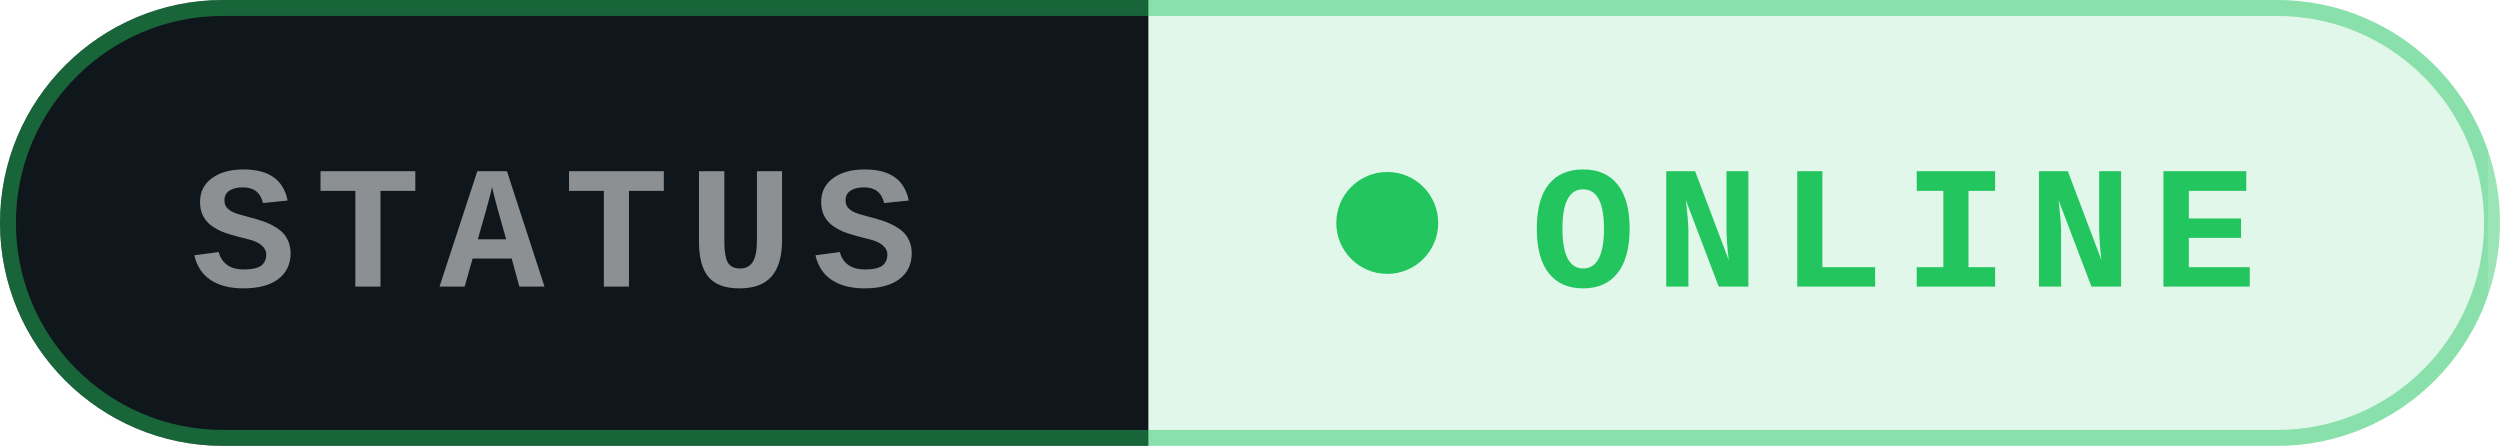
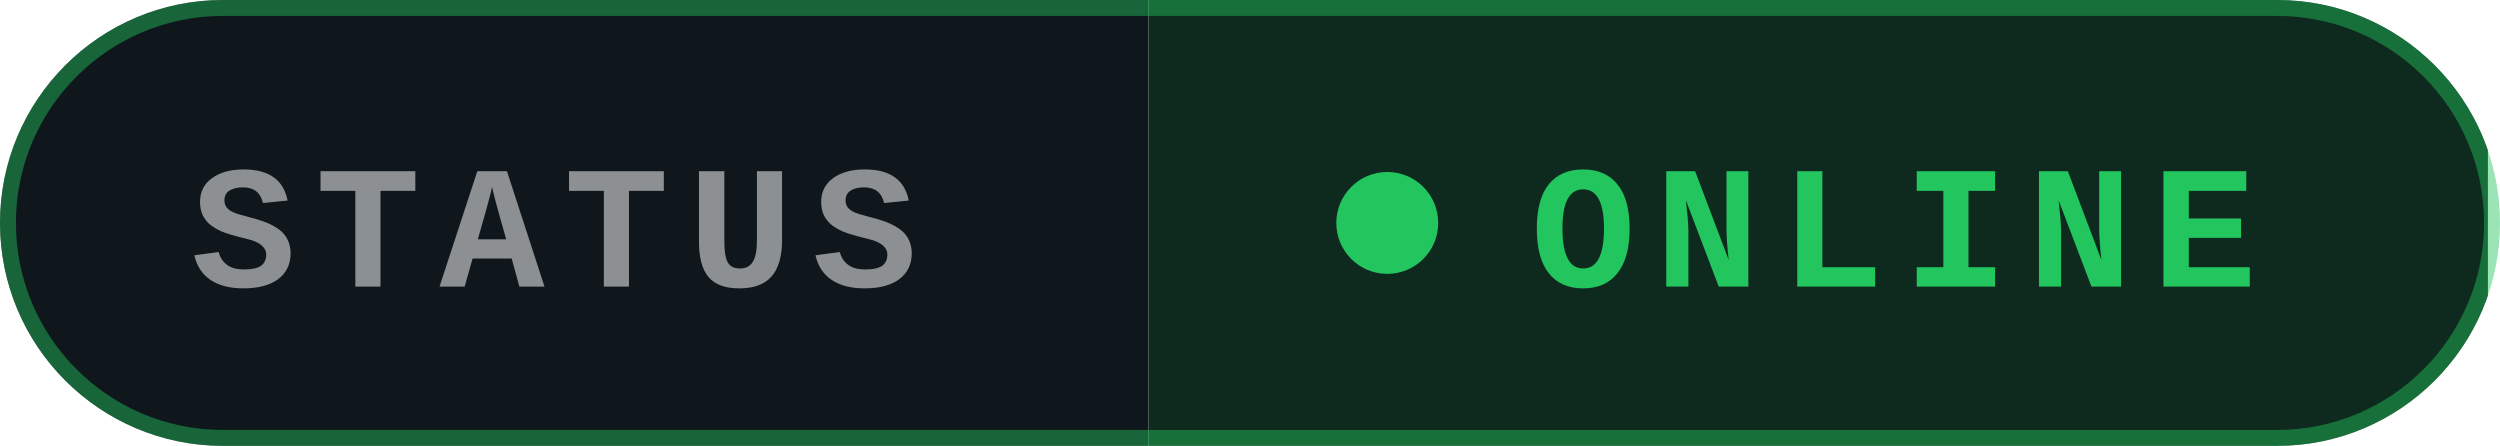
<svg xmlns="http://www.w3.org/2000/svg" width="157" height="28" viewBox="0 0 157 28" role="img" aria-labelledby="sf0b4440-title sf0b4440-desc" class="sf0b4440-root">
  <style>.sf0b4440-m{font-family:'JetBrains Mono','SFMono-Regular',Consolas,'Liberation Mono',Menlo,monospace;font-weight:700;letter-spacing:1.2px}.sf0b4440-s{font-family:'Segoe UI',Inter,-apple-system,BlinkMacSystemFont,Helvetica,Arial,sans-serif;font-weight:600}.sf0b4440-b{font-family:'Segoe UI',Inter,-apple-system,BlinkMacSystemFont,Helvetica,Arial,sans-serif;font-weight:800}</style>
  <defs>
    <clipPath id="sf0b4440-pill">
      <rect width="157" height="28" rx="14" />
    </clipPath>
    <linearGradient id="sf0b4440-shine" x1="0" x2="1">
      <stop offset="0" stop-color="#ffffff" stop-opacity="0" />
      <stop offset="0.5" stop-color="#ffffff" stop-opacity="0.16" />
      <stop offset="1" stop-color="#ffffff" stop-opacity="0" />
    </linearGradient>
  </defs>
  <g clip-path="url(#sf0b4440-pill)">
    <rect width="72.12" height="28" fill="#0f171c" />
-     <rect x="72.12" width="84.12" height="28" fill="rgba(34,197,94,0.14)" />
+     <rect x="72.12" width="84.12" height="28" fill="#0e291d" />
    <rect x="-50" y="0" width="30" height="28" fill="url(#sf0b4440-shine)" transform="skewX(-20)">
      <animateTransform attributeName="transform" type="translate" values="0 0;237 0;237 0" keyTimes="0;0.35;1" additive="sum" dur="4.5s" repeatCount="indefinite" />
    </rect>
  </g>
  <rect x="0.5" y="0.5" width="156" height="27" rx="13.5" fill="none" stroke="rgba(34,197,94,0.45)" />
  <text class="sf0b4440-m" x="12" y="18" fill="rgba(255,255,255,0.52)" font-size="11">STATUS</text>
  <text class="sf0b4440-m" x="96.12" y="18" fill="#22c55e" font-size="11">ONLINE</text>
  <circle cx="87.12" cy="14" r="3.2" fill="#22c55e">
    <animate attributeName="opacity" values="1;0.35;1" keyTimes="0;0.5;1" dur="2.25s" repeatCount="indefinite" />
  </circle>
</svg>
